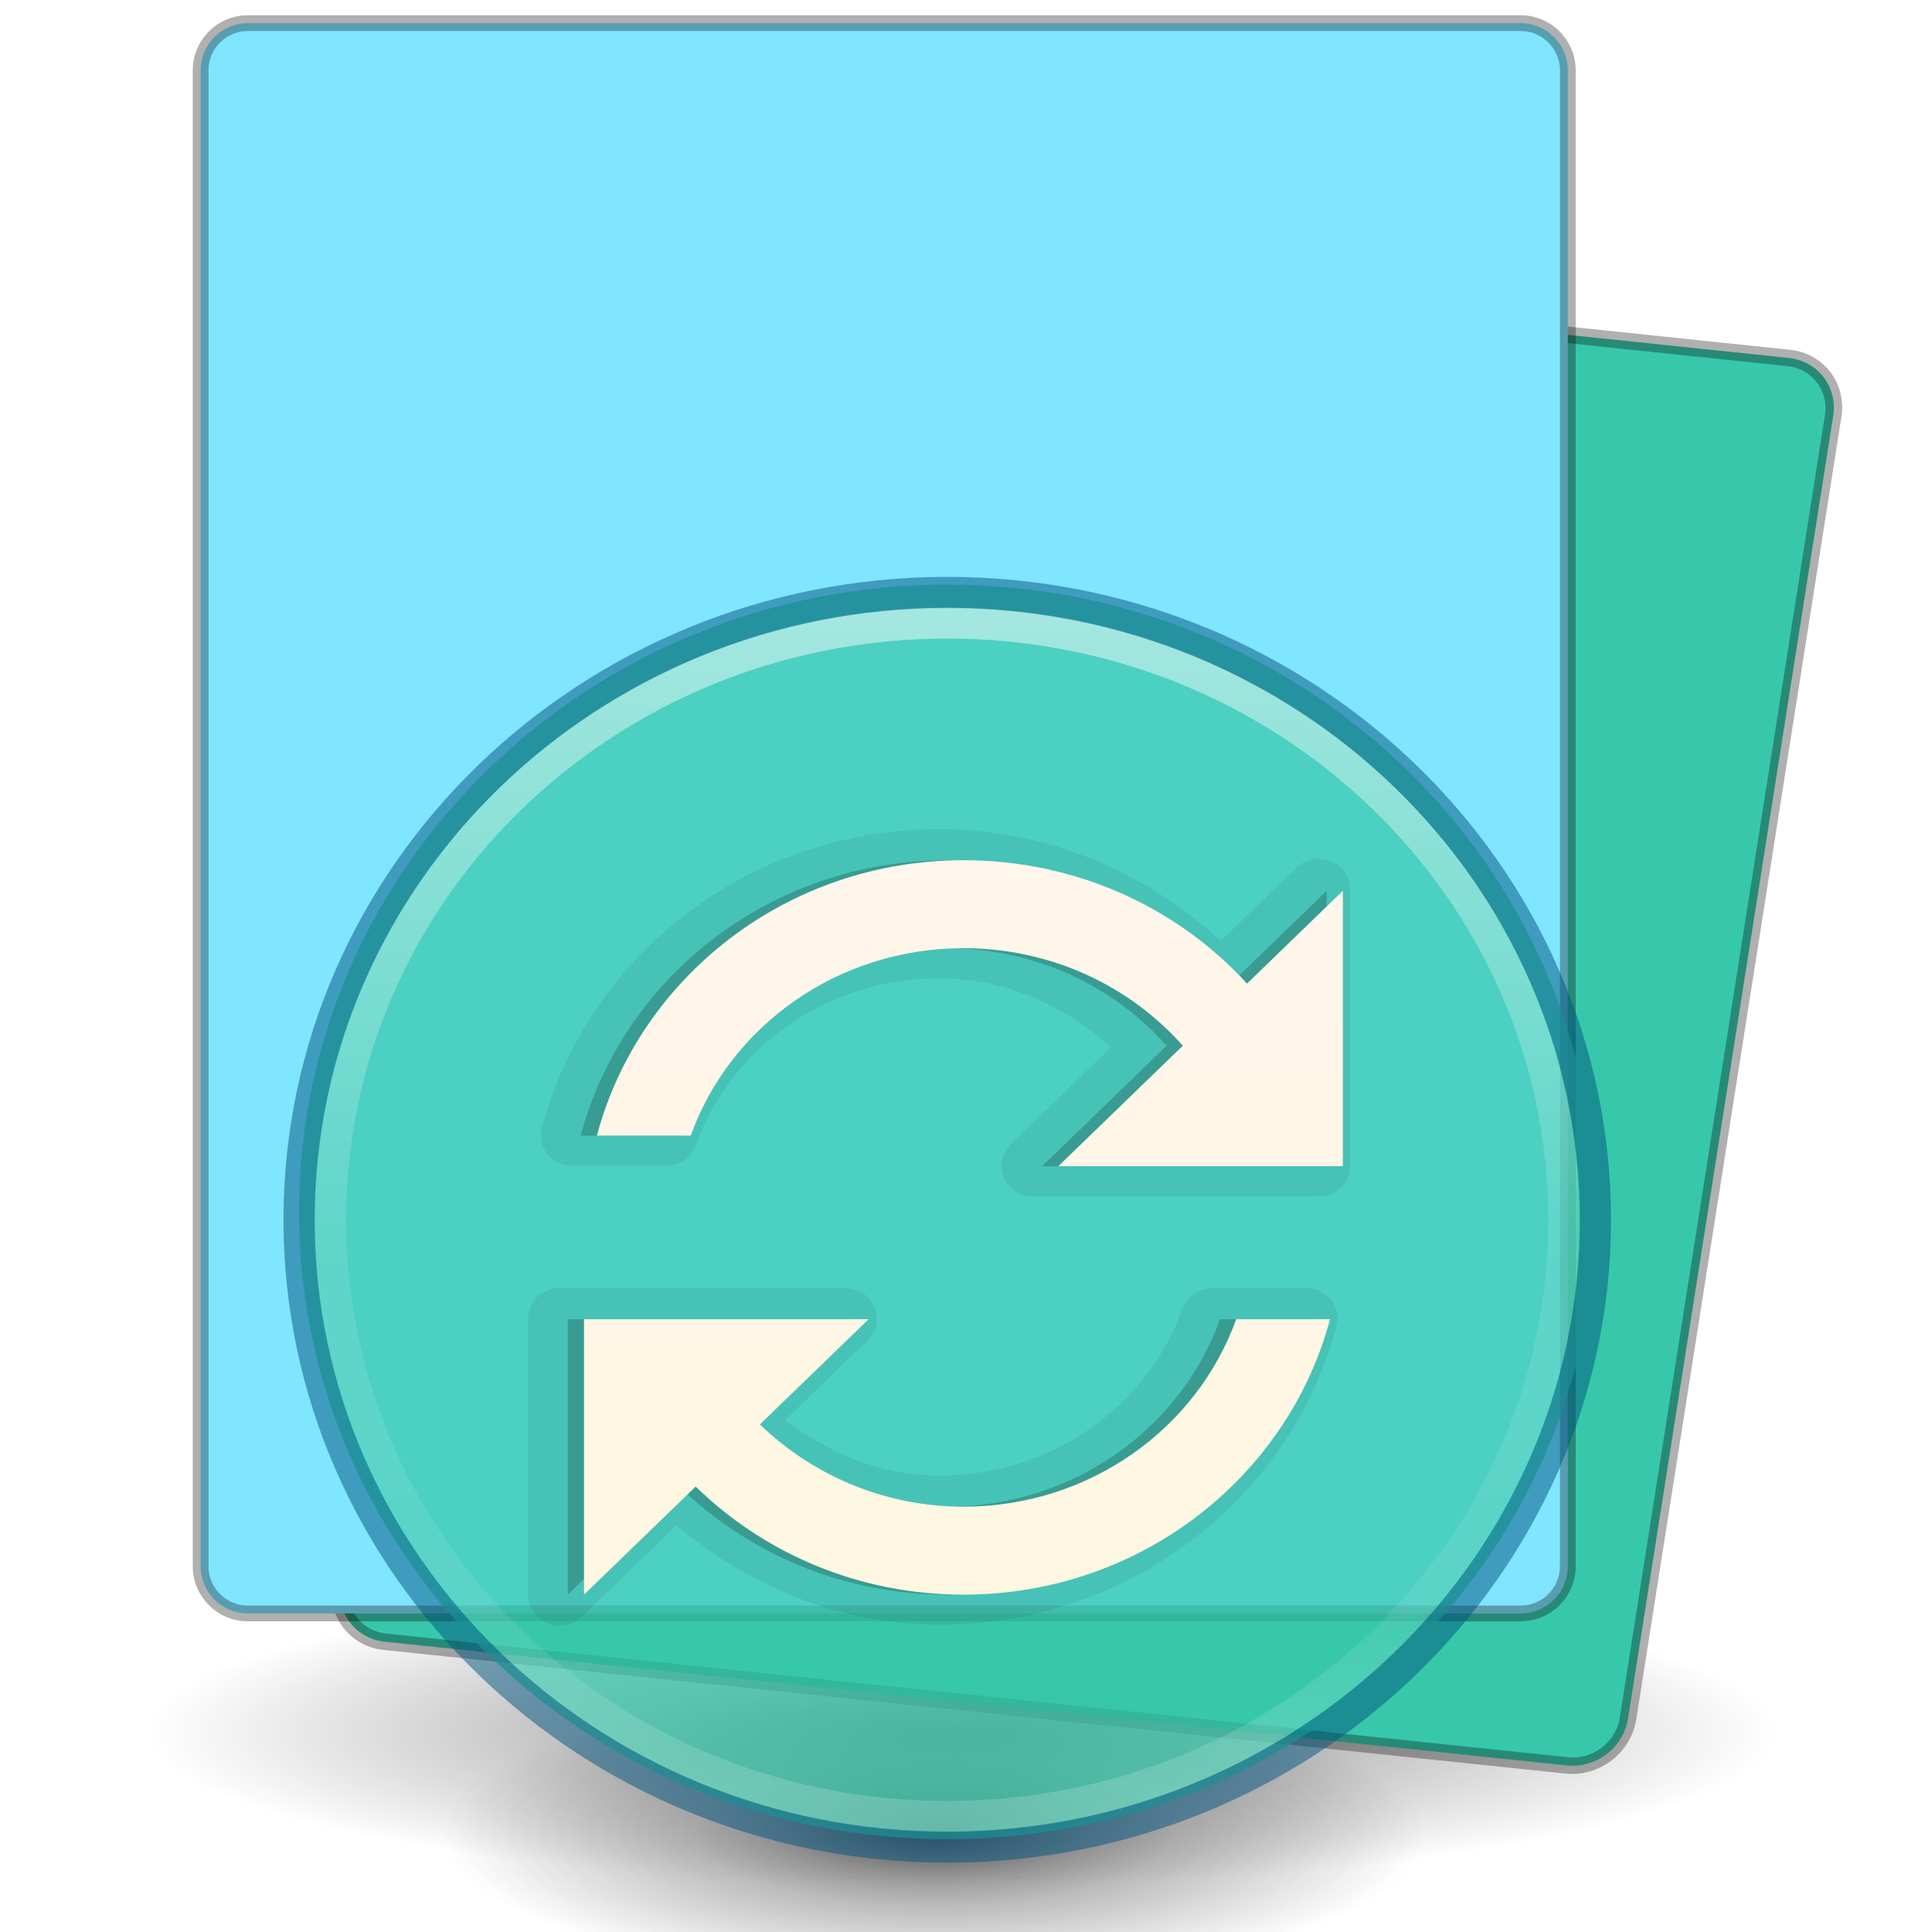
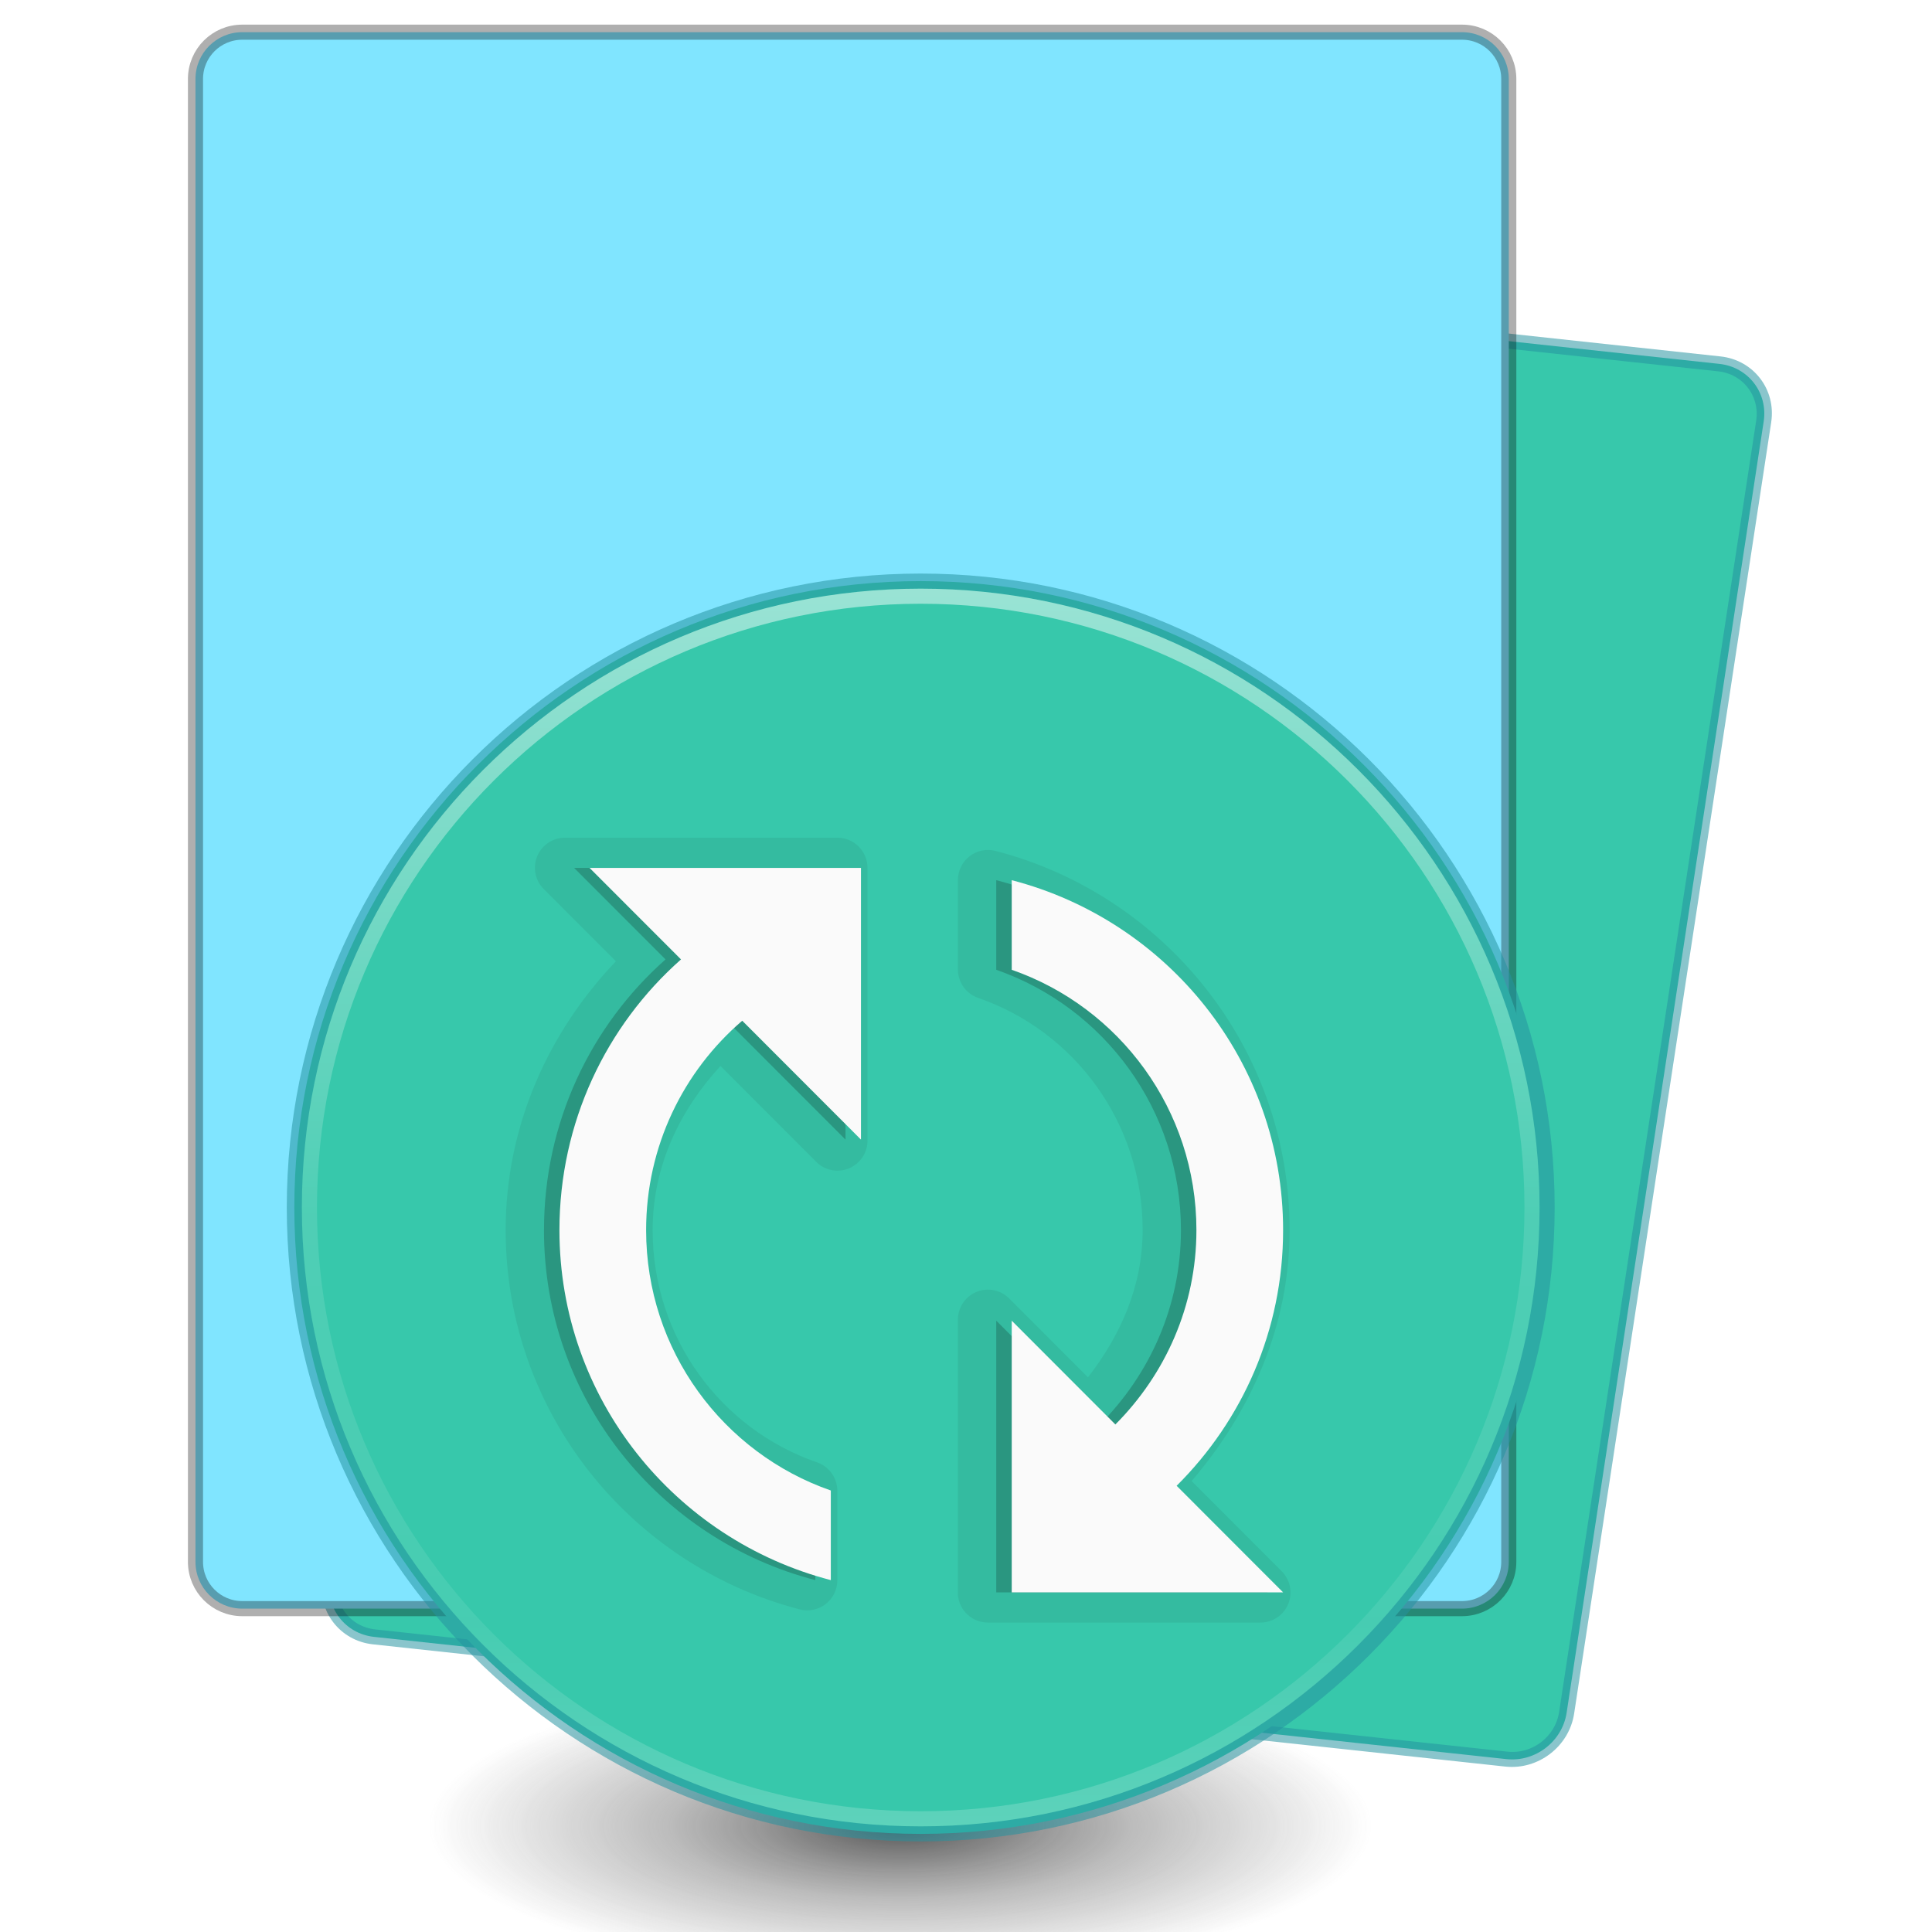
- <svg xmlns="http://www.w3.org/2000/svg" xmlns:xlink="http://www.w3.org/1999/xlink" id="svg4113" height="128" width="128" version="1.1">
-   <defs id="defs4115">
-     <linearGradient gradientTransform="matrix(2.72973,0,0,2.72973,-1.513518,1.488321)" gradientUnits="userSpaceOnUse" xlink:href="#linearGradient3924" id="linearGradient4136" y2="43" x2="24" y1="5" x1="24" />
-     <linearGradient id="linearGradient3924">
-       <stop offset="0" style="stop-color:#ffffff;stop-opacity:1" id="stop3926" />
-       <stop offset="0.063" style="stop-color:#ffffff;stop-opacity:0.235" id="stop3928" />
-       <stop offset="0.951" style="stop-color:#ffffff;stop-opacity:0.157" id="stop3930" />
-       <stop offset="1" style="stop-color:#ffffff;stop-opacity:0.392" id="stop3932" />
+ <svg xmlns="http://www.w3.org/2000/svg" xmlns:xlink="http://www.w3.org/1999/xlink" version="1.1" width="128" height="128" id="svg3828">
+   <defs id="defs3830">
+     <linearGradient x1="25.729" y1="0.552" x2="25.729" y2="46.157" id="linearGradient5157" xlink:href="#linearGradient3977-7-8" gradientUnits="userSpaceOnUse" gradientTransform="matrix(2.891892,0,0,2.324324,7.59461,12.71635)" />
+     <linearGradient id="linearGradient3977-7-8">
+       <stop id="stop3979-6-0" style="stop-color:#ffffff;stop-opacity:1" offset="0" />
+       <stop id="stop3981-3-70" style="stop-color:#ffffff;stop-opacity:0.235" offset="0" />
+       <stop id="stop3983-8-2" style="stop-color:#ffffff;stop-opacity:0.157" offset="1" />
+       <stop id="stop3985-2-7" style="stop-color:#ffffff;stop-opacity:0.392" offset="1" />
    </linearGradient>
-     <radialGradient gradientTransform="matrix(0,24.13962,-29.63575,0,361.2812,-204.7268)" gradientUnits="userSpaceOnUse" xlink:href="#linearGradient2867-449-88-871-390-598-476-591-434-148-57-177-8-3-3-6-4-8-8-8-5-7-8" id="radialGradient3936-3" fy="9.957" fx="7.118" r="8.933" cy="9.957" cx="7.118" />
-     <linearGradient id="linearGradient2867-449-88-871-390-598-476-591-434-148-57-177-8-3-3-6-4-8-8-8-5-7-8">
-       <stop offset="0" style="stop-color:#404648;stop-opacity:1" id="stop3750-1-0-7-6-6-1-3-9-3-9-2" />
-       <stop offset="1" style="stop-color:#0c1011;stop-opacity:1" id="stop3754-1-8-5-2-7-6-7-1-9-1-0" />
+     <linearGradient x1="25.132" y1="0.985" x2="25.284" y2="51.422" id="linearGradient5165" xlink:href="#linearGradient4337" gradientUnits="userSpaceOnUse" gradientTransform="matrix(3.114279,0,0,1.912095,-8.742685,19.67637)" />
+     <radialGradient cx="19.534" cy="40.43" r="23.93" fx="19.534" fy="40.43" id="radialGradient3846" xlink:href="#linearGradient5071-7-3-5" gradientUnits="userSpaceOnUse" gradientTransform="matrix(1.922296,0,0,0.1671563,26.44899,114.2335)" />
+     <linearGradient id="linearGradient5071-7-3-5">
+       <stop id="stop5073-2-9-7" style="stop-color:#000000;stop-opacity:1" offset="0" />
+       <stop id="stop5075-2-1-0" style="stop-color:#000000;stop-opacity:0" offset="1" />
    </linearGradient>
-     <radialGradient gradientTransform="matrix(2.003784,0,0,1.4,27.98813,-17.4)" gradientUnits="userSpaceOnUse" xlink:href="#linearGradient3688-166-749-5" id="radialGradient4093" fy="43.5" fx="4.993" r="2.5" cy="43.5" cx="4.993" />
-     <linearGradient id="linearGradient3688-166-749-5">
-       <stop offset="0" style="stop-color:#181818;stop-opacity:1" id="stop2883-0" />
-       <stop offset="1" style="stop-color:#181818;stop-opacity:0" id="stop2885-5" />
+     <linearGradient id="linearGradient5736">
+       <stop offset="0" style="stop-color:#586e75;stop-opacity:1" id="stop5738" />
+       <stop offset="1" style="stop-color:#073642;stop-opacity:1" id="stop5740" />
    </linearGradient>
-     <radialGradient gradientTransform="matrix(2.003784,0,0,1.4,-20.01187,-104.4)" gradientUnits="userSpaceOnUse" xlink:href="#linearGradient3688-464-309-8" id="radialGradient4095" fy="43.5" fx="4.993" r="2.5" cy="43.5" cx="4.993" />
-     <linearGradient id="linearGradient3688-464-309-8">
-       <stop offset="0" style="stop-color:#181818;stop-opacity:1" id="stop2889-9" />
-       <stop offset="1" style="stop-color:#181818;stop-opacity:0" id="stop2891-4" />
+     <linearGradient id="linearGradient4337">
+       <stop offset="0" style="stop-color:#fdf6e3;stop-opacity:1" id="stop4339" />
+       <stop offset="1" style="stop-color:#eee8d5;stop-opacity:1" id="stop4341" />
    </linearGradient>
-     <linearGradient gradientUnits="userSpaceOnUse" xlink:href="#linearGradient3702-501-757-0" id="linearGradient4097" y2="39.999" x2="25.058" y1="47.028" x1="25.058" />
-     <linearGradient id="linearGradient3702-501-757-0">
-       <stop offset="0" style="stop-color:#181818;stop-opacity:0" id="stop2895-0" />
-       <stop offset="0.5" style="stop-color:#181818;stop-opacity:1" id="stop2897-2" />
-       <stop offset="1" style="stop-color:#181818;stop-opacity:0" id="stop2899-6" />
-     </linearGradient>
-     <linearGradient id="linearGradient3811">
-       <stop offset="0" style="stop-color:#000000;stop-opacity:1" id="stop3813" />
-       <stop offset="1" style="stop-color:#000000;stop-opacity:0" id="stop3815" />
-     </linearGradient>
-     <radialGradient gradientTransform="matrix(1.755172,0,0,0.1911993,70.92769,101.0605)" gradientUnits="userSpaceOnUse" xlink:href="#linearGradient3811" id="radialGradient4111" fy="93.468" fx="-4.029" r="35.338" cy="93.468" cx="-4.029" />
-     <linearGradient y2="12" x2="20" y1="-3" x1="10" gradientTransform="matrix(2.711992,0,0,4.994264,7.50378,43.74762)" gradientUnits="userSpaceOnUse" id="linearGradient3368-3" xlink:href="#linearGradient3880-3" />
-     <linearGradient id="linearGradient3880-3">
-       <stop id="stop3883-1" offset="0" style="stop-color:#ffffff;stop-opacity:1;" />
-       <stop id="stop3885-5" offset="1" style="stop-color:#ffffff;stop-opacity:0;" />
-     </linearGradient>
-     <linearGradient gradientTransform="matrix(2.981637,0,0,3.077707,25.37238,-22.74007)" gradientUnits="userSpaceOnUse" xlink:href="#linearGradient3924" id="linearGradient4136-3" y2="43" x2="24" y1="5" x1="24" />
-     <linearGradient x1="167.983" y1="8.508" x2="167.983" y2="54.78" id="linearGradient3153" xlink:href="#linearGradient5803-2-1" gradientUnits="userSpaceOnUse" gradientTransform="matrix(1.345375,0,0,1.372082,-163.2354,18.28888)" />
-     <linearGradient id="linearGradient5803-2-1">
-       <stop id="stop5805-1-6" style="stop-color:#fff5ef;stop-opacity:1" offset="0" />
-       <stop id="stop5807-6-6" style="stop-color:#fef8dd;stop-opacity:1" offset="1" />
-     </linearGradient>
-     <linearGradient x1="167.983" y1="8.508" x2="167.983" y2="54.78" id="linearGradient3153-3" xlink:href="#linearGradient5803-2-1" gradientUnits="userSpaceOnUse" gradientTransform="matrix(0.8112308,0,0,0.8512917,-36.86195,85.48047)" />
-     <linearGradient x1="167.983" y1="8.508" x2="167.983" y2="54.78" id="linearGradient3153-5" xlink:href="#linearGradient5803-2-1" gradientUnits="userSpaceOnUse" gradientTransform="matrix(0.444007,0,0,0.444007,21.02729,95.02486)" />
-     <radialGradient gradientTransform="matrix(1,0,0,0.282946,0,13.64644)" gradientUnits="userSpaceOnUse" xlink:href="#linearGradient3811" id="radialGradient5855" fy="19.031" fx="11.25" r="8.062" cy="19.031" cx="11.25" />
-     <linearGradient gradientUnits="userSpaceOnUse" xlink:href="#linearGradient2867-449-88-871-390-598-476-591-434-148-57-177" id="linearGradient3169" y2="37" x2="25" y1="9" x1="25" />
-     <linearGradient id="linearGradient2867-449-88-871-390-598-476-591-434-148-57-177">
-       <stop offset="0" style="stop-color:#90dbec;stop-opacity:1" id="stop3750" />
-       <stop offset="0.262" style="stop-color:#55c1ec;stop-opacity:1" id="stop3752" />
-       <stop offset="0.705" style="stop-color:#3689e6;stop-opacity:1" id="stop3754" />
-       <stop offset="1" style="stop-color:#2b63a0;stop-opacity:1" id="stop3756" />
-     </linearGradient>
-     <linearGradient gradientTransform="matrix(1.004639,0,0,1,-55.02133,-3.04779)" gradientUnits="userSpaceOnUse" xlink:href="#linearGradient3880-3" id="linearGradient5862" y2="58.048" x2="105.324" y1="2.048" x1="58.749" />
-     <radialGradient gradientTransform="matrix(0,2.65977,3.085023,0,483.934,174.8588)" gradientUnits="userSpaceOnUse" xlink:href="#linearGradient2867-449-88-871-390-598-476-591-434-148-57-177-641-289-620-227-114-444-680-744-4-1-5-6-9" id="radialGradient3813-6" fy="-19.005" fx="16.202" r="20" cy="-19.005" cx="16.202" />
-     <linearGradient id="linearGradient2867-449-88-871-390-598-476-591-434-148-57-177-641-289-620-227-114-444-680-744-4-1-5-6-9">
-       <stop offset="0" style="stop-color:#737373;stop-opacity:1" id="stop5430-5-0-9-4-2" />
-       <stop offset="0.262" style="stop-color:#636363;stop-opacity:1" id="stop5432-2-0-0-4-4" />
-       <stop offset="0.705" style="stop-color:#4b4b4b;stop-opacity:1" id="stop5434-9-6-8-5-0" />
-       <stop offset="1" style="stop-color:#3f3f3f;stop-opacity:1" id="stop5436-2-7-0-0-5" />
-     </linearGradient>
-     <radialGradient cx="6.275" cy="8.45" r="20" fx="6.275" fy="8.45" id="radialGradient3399" xlink:href="#linearGradient4632-92-3-0-8-1-6-6" gradientUnits="userSpaceOnUse" gradientTransform="matrix(0,1.878148,-2.019868,-5.1120309e-8,477.7761,212.4162)" />
-     <linearGradient id="linearGradient4632-92-3-0-8-1-6-6">
-       <stop id="stop4634-68-8-0-2-9-1-1" style="stop-color:#fafafa;stop-opacity:1" offset="0" />
-       <stop id="stop4636-8-21-7-1-4-9-4" style="stop-color:#e1e1e1;stop-opacity:1" offset="1" />
-     </linearGradient>
-     <radialGradient gradientTransform="matrix(0.7350282,0,0,0.2284617,325.123,214.8288)" gradientUnits="userSpaceOnUse" xlink:href="#linearGradient3820-7-2-1" id="radialGradient3025" fy="186.171" fx="99.157" r="62.769" cy="186.171" cx="99.157" />
+     <linearGradient xlink:href="#linearGradient5736" id="linearGradient5857" gradientUnits="userSpaceOnUse" gradientTransform="matrix(2.981361,0.792778,-0.4887709,1.810529,4.92847,-4.360921)" x1="17.234" y1="-1.663" x2="26.343" y2="54.478" />
+     <linearGradient y2="51.422" x2="25.284" y1="0.985" x1="25.132" gradientTransform="matrix(3.114279,0,0,1.912095,-8.742685,19.67637)" gradientUnits="userSpaceOnUse" id="linearGradient4527" xlink:href="#linearGradient5736" />
+     <linearGradient y2="46.157" x2="25.729" y1="0.552" x1="25.729" gradientTransform="matrix(2.891892,0,0,2.324324,7.59461,12.71635)" gradientUnits="userSpaceOnUse" id="linearGradient4529" xlink:href="#linearGradient3977-7-8" />
+     <radialGradient gradientTransform="matrix(0.4977653,0,0,0.1563841,10.2883,91.86213)" gradientUnits="userSpaceOnUse" xlink:href="#linearGradient3820-7-2-1" id="radialGradient3025-3" fy="186.171" fx="99.157" r="62.769" cy="186.171" cx="99.157" />
    <linearGradient id="linearGradient3820-7-2-1">
      <stop offset="0" style="stop-color:#3d3d3d;stop-opacity:1" id="stop3822-2-6-3" />
      <stop offset="0.5" style="stop-color:#686868;stop-opacity:0.498" id="stop3864-8-7-7" />
      <stop offset="1" style="stop-color:#686868;stop-opacity:0" id="stop3824-1-2-5" />
    </linearGradient>
-     <radialGradient xlink:href="#linearGradient2867-449-88-871-390-598-476-591-434-148-57-177-3-8" id="radialGradient3146-0" gradientUnits="userSpaceOnUse" gradientTransform="matrix(0,3.014869,-3.189372,-8.2060102e-8,453.9941,198.7155)" cx="2.894" cy="8.45" fx="2.894" fy="8.45" r="20" />
-     <linearGradient id="linearGradient2867-449-88-871-390-598-476-591-434-148-57-177-3-8">
-       <stop offset="0" style="stop-color:#90dbec;stop-opacity:1" id="stop3750-8-9" />
-       <stop offset="0.262" style="stop-color:#42baea;stop-opacity:1" id="stop3752-3-2" />
-       <stop offset="0.705" style="stop-color:#3689e6;stop-opacity:1" id="stop3754-7-2" />
-       <stop offset="1" style="stop-color:#2b63a0;stop-opacity:1" id="stop3756-9-3" />
-     </linearGradient>
-     <linearGradient gradientTransform="matrix(3.132125,0,0,3.09484,173.8449,120.0487)" gradientUnits="userSpaceOnUse" xlink:href="#linearGradient4011" id="linearGradient3019" y2="44.341" x2="71.204" y1="6.238" x1="71.204" />
+     <linearGradient gradientTransform="matrix(2.189189,0,0,2.189189,-96.03824,24.48822)" gradientUnits="userSpaceOnUse" xlink:href="#linearGradient4011" id="linearGradient3019-3" y2="44.341" x2="71.204" y1="6.238" x1="71.204" />
    <linearGradient id="linearGradient4011">
      <stop offset="0" style="stop-color:#ffffff;stop-opacity:1" id="stop4013" />
      <stop offset="0.508" style="stop-color:#ffffff;stop-opacity:0.235" id="stop4015" />
      <stop offset="0.835" style="stop-color:#ffffff;stop-opacity:0.157" id="stop4017" />
      <stop offset="1" style="stop-color:#ffffff;stop-opacity:0.392" id="stop4019" />
    </linearGradient>
-     <linearGradient x1="167.983" y1="6.833" x2="167.983" y2="61.692" id="linearGradient3012" xlink:href="#linearGradient5803-2-1" gradientUnits="userSpaceOnUse" gradientTransform="matrix(2.112462,0,0,2.087316,57.6924,128.1517)" />
-     <linearGradient y2="12" x2="20" y1="-3" x1="10" gradientTransform="matrix(0.6634238,0,0,1.188765,424.6327,173.525)" gradientUnits="userSpaceOnUse" id="linearGradient3368-3-3" xlink:href="#linearGradient3880-3" />
-     <linearGradient x1="167.983" y1="8.508" x2="167.983" y2="54.78" id="linearGradient5915" xlink:href="#linearGradient5803-2-1" gradientUnits="userSpaceOnUse" gradientTransform="matrix(0.422101,0,0,0.422101,379.751,210.6561)" />
-     <radialGradient gradientTransform="matrix(0.7248321,0,0,0.08979486,361.9564,244.0149)" gradientUnits="userSpaceOnUse" xlink:href="#linearGradient3820-7-2-1" id="radialGradient3025-6" fy="186.171" fx="99.157" r="62.769" cy="186.171" cx="99.157" />
-     <radialGradient gradientTransform="matrix(0.5181882,0,0,0.1577569,365.4852,249.3285)" gradientUnits="userSpaceOnUse" xlink:href="#linearGradient3820-7-2-1" id="radialGradient3025-3" fy="186.171" fx="99.157" r="62.769" cy="186.171" cx="99.157" />
-     <linearGradient gradientTransform="matrix(2.208119,0,0,2.137042,259.327,183.8999)" gradientUnits="userSpaceOnUse" xlink:href="#linearGradient4011" id="linearGradient3019-3" y2="44.341" x2="71.204" y1="6.238" x1="71.204" />
-     <linearGradient x1="167.983" y1="6.833" x2="167.983" y2="61.692" id="linearGradient3012-1" xlink:href="#linearGradient5803-2-1" gradientUnits="userSpaceOnUse" gradientTransform="matrix(1.489267,0,0,1.441329,177.4405,190.2284)" />
-     <radialGradient gradientTransform="matrix(2.003784,0,0,1.4,27.98813,-17.4)" gradientUnits="userSpaceOnUse" xlink:href="#linearGradient3688-166-749-5" id="radialGradient4093-0" fy="43.5" fx="4.993" r="2.5" cy="43.5" cx="4.993" />
-     <radialGradient gradientTransform="matrix(2.003784,0,0,1.4,-20.01187,-104.4)" gradientUnits="userSpaceOnUse" xlink:href="#linearGradient3688-166-749-5" id="radialGradient4095-6" fy="43.5" fx="4.993" r="2.5" cy="43.5" cx="4.993" />
-     <radialGradient gradientTransform="matrix(1.530599,0,0,0.2889973,404.539,222.758)" gradientUnits="userSpaceOnUse" xlink:href="#linearGradient3811" id="radialGradient4111-8" fy="93.468" fx="-4.029" r="35.338" cy="93.468" cx="-4.029" />
+     <linearGradient x1="167.983" y1="6.833" x2="167.983" y2="61.692" id="linearGradient3012-1" xlink:href="#linearGradient5803-2-1" gradientUnits="userSpaceOnUse" gradientTransform="matrix(0,-1.421752,1.420188,0,13.37607,311.9136)" />
+     <linearGradient id="linearGradient5803-2-1">
+       <stop id="stop5805-1-6" style="stop-color:#fff5ef;stop-opacity:1" offset="0" />
+       <stop id="stop5807-6-6" style="stop-color:#fef8dd;stop-opacity:1" offset="1" />
+     </linearGradient>
  </defs>
-   <g id="g4232" transform="translate(-334.6286,-135.0338)">
-     <path d="m 452.461,249.77 a 54.089,10.213 0 0 1 -108.177,0 54.089,10.213 0 1 1 108.177,0 z" id="path3041" style="color:#000000;display:inline;overflow:visible;visibility:visible;opacity:0.463;fill:url(#radialGradient4111-8);fill-opacity:1;fill-rule:nonzero;stroke:none;stroke-width:1;marker:none;enable-background:accumulate" />
-     <g id="g4232-2" transform="translate(-20.3365,-22.24327)">
-       <rect transform="matrix(0.9945728,0.1040434,-0.1555711,0.9878247,0,0)" ry="3.513" y="130.925" x="414.273" height="94.398" width="85.774" id="rect3412" style="fill:#37c8ab;fill-opacity:1;stroke:#000000;stroke-width:1.097;stroke-opacity:0.312" />
-       <rect ry="3.126" y="158.811" x="368.257" height="105.36" width="90.58" id="rect3414" style="opacity:1;fill:#80e5ff;fill-opacity:1;stroke:#000000;stroke-width:1.045;stroke-opacity:0.312" />
-       <path style="opacity:0.877;fill:url(#radialGradient3025-3);fill-opacity:1;stroke:none" id="path3818-0-5" d="m 449.393,278.698 a 32.526,9.902 0 0 1 -65.052,0 32.526,9.902 0 1 1 65.052,0 z" />
-       <path style="color:#000000;display:inline;overflow:visible;visibility:visible;fill:#37c8ab;fill-opacity:0.73;fill-rule:nonzero;stroke:none;stroke-width:1;marker:none;enable-background:accumulate" id="path2555-9-6" d="m 417.723,196.008 c -23.696,0 -42.945,18.63 -42.945,41.563 0,22.933 19.249,41.563 42.945,41.563 23.696,0 42.945,-18.63 42.945,-41.563 0,-22.933 -19.25,-41.563 -42.945,-41.563 z" />
-       <path style="color:#000000;display:inline;overflow:visible;visibility:visible;opacity:0.5;fill:none;stroke:url(#linearGradient3019-3);stroke-width:2.061;stroke-linecap:round;stroke-linejoin:round;stroke-miterlimit:4;stroke-dasharray:none;stroke-dashoffset:0;stroke-opacity:1;marker:none;enable-background:accumulate" id="path8655" d="m 458.573,238.088 c 0,21.835 -18.291,39.537 -40.85,39.537 -22.561,0 -40.851,-17.701 -40.851,-39.537 0,-21.834 18.29,-39.534 40.851,-39.534 22.559,0 40.85,17.699 40.85,39.534 l 0,0 z" />
-       <path style="color:#000000;clip-rule:nonzero;display:inline;overflow:visible;visibility:visible;opacity:0.5;isolation:auto;mix-blend-mode:normal;color-interpolation:sRGB;color-interpolation-filters:linearRGB;solid-color:#000000;solid-opacity:1;fill:#000000;fill-opacity:0;fill-rule:nonzero;stroke:#00537d;stroke-width:2.061;stroke-linecap:round;stroke-linejoin:round;stroke-miterlimit:4;stroke-dasharray:none;stroke-dashoffset:0;stroke-opacity:1;marker:none;color-rendering:auto;image-rendering:auto;shape-rendering:auto;text-rendering:auto;enable-background:accumulate" id="path2555-6" d="m 417.723,196.527 c -23.696,0 -42.945,18.63 -42.945,41.563 0,22.933 19.249,41.563 42.945,41.563 23.696,0 42.945,-18.63 42.945,-41.563 0,-22.933 -19.25,-41.563 -42.945,-41.563 z" />
-       <path d="m 417.187,212.211 c -12.655,0 -23.281,8.423 -26.317,19.768 a 2.087,2.02 0 0 0 2.029,2.534 l 6.219,0 a 2.087,2.02 0 0 0 1.964,-1.394 c 2.31,-6.438 8.639,-11.024 16.104,-11.024 4.47,0 8.356,1.852 11.391,4.562 l -6.612,6.399 a 2.087,2.02 0 0 0 1.506,3.485 l 18.854,0 a 2.087,2.02 0 0 0 2.095,-2.027 l 0,-18.247 a 2.087,2.02 0 0 0 -3.601,-1.457 l -4.975,4.815 c -4.878,-4.51 -11.394,-7.413 -18.658,-7.413 z m -25.335,30.412 a 2.087,2.02 0 0 0 -1.898,2.027 l 0,18.247 a 2.087,2.02 0 0 0 3.601,1.457 l 6.219,-6.019 c 4.735,3.921 10.695,6.589 17.414,6.589 12.655,0 23.281,-8.423 26.317,-19.768 a 2.087,2.02 0 0 0 -2.029,-2.534 l -6.219,0 a 2.087,2.02 0 0 0 -1.964,1.394 c -2.31,6.438 -8.639,11.024 -16.104,11.024 -3.919,0 -7.336,-1.51 -10.213,-3.675 l 5.434,-5.259 a 2.087,2.02 0 0 0 -1.506,-3.485 l -18.854,0 a 2.087,2.02 0 0 0 -0.196,0 z" id="path4451" style="color:#000000;display:inline;overflow:visible;visibility:visible;opacity:0.063;fill:#000000;fill-opacity:1;fill-rule:nonzero;stroke:none;stroke-width:1;marker:none;enable-background:accumulate" />
-       <path d="m 417.723,214.268 c -11.701,0 -21.484,7.771 -24.288,18.247 l 6.219,0 c 2.597,-7.235 9.711,-12.418 18.068,-12.418 5.812,0 11.025,2.502 14.533,6.462 l -8.249,7.983 18.854,0 0,-18.247 -6.35,6.146 c -4.59,-5.026 -11.311,-8.173 -18.788,-8.173 z m -25.139,30.412 0,18.247 7.398,-7.159 c 4.536,4.419 10.794,7.159 17.741,7.159 11.701,0 21.484,-7.771 24.288,-18.247 l -6.219,0 c -2.597,7.235 -9.711,12.418 -18.068,12.418 -5.274,0 -10.025,-2.107 -13.486,-5.449 l 7.201,-6.969 -18.854,0 z" id="path4285-6" style="color:#000000;display:inline;overflow:visible;visibility:visible;opacity:0.2;fill:#000000;fill-opacity:1;fill-rule:nonzero;stroke:none;stroke-width:1;marker:none;enable-background:accumulate" />
-       <path d="m 418.796,214.268 c -11.701,0 -21.484,7.771 -24.288,18.247 l 6.219,0 c 2.597,-7.235 9.711,-12.418 18.068,-12.418 5.812,0 11.025,2.502 14.533,6.462 l -8.249,7.983 18.854,0 0,-18.247 -6.35,6.146 c -4.59,-5.026 -11.311,-8.173 -18.788,-8.173 z m -25.139,30.412 0,18.247 7.398,-7.159 c 4.536,4.419 10.794,7.159 17.741,7.159 11.701,0 21.484,-7.771 24.288,-18.247 l -6.219,0 c -2.597,7.235 -9.711,12.418 -18.068,12.418 -5.274,0 -10.025,-2.107 -13.486,-5.449 l 7.201,-6.969 -18.854,0 z" id="path4285" style="color:#000000;display:inline;overflow:visible;visibility:visible;fill:url(#linearGradient3012-1);fill-opacity:1;fill-rule:nonzero;stroke:none;stroke-width:1;marker:none;enable-background:accumulate" />
-     </g>
-   </g>
+   <rect transform="matrix(0.9942233,0.1073319,-0.1508629,0.9885547,0,0)" ry="3.48" y="11.754" x="37.417" height="93.508" width="82.423" id="rect3412" style="fill:#37c8ab;fill-opacity:1;stroke:#2592a0;stroke-width:1;stroke-opacity:0.533;stroke-miterlimit:4;stroke-dasharray:none" />
+   <rect ry="3.099" y="2.132" x="12.951" height="104.444" width="87.01" id="rect3414" style="opacity:1;fill:#80e5ff;fill-opacity:1;stroke:#000000;stroke-width:1;stroke-opacity:0.314;stroke-miterlimit:4;stroke-dasharray:none" />
+   <path style="opacity:0.877;fill:url(#radialGradient3025-3);fill-opacity:1;stroke:none" id="path3818-0-5" d="m 90.889,120.976 a 31.244,9.816 0 0 1 -62.489,0 31.244,9.816 0 1 1 62.489,0 z" />
+   <path style="color:#000000;display:inline;overflow:visible;visibility:visible;fill:#37c8ab;fill-opacity:1;fill-rule:nonzero;stroke:#2592a0;stroke-width:1;stroke-opacity:0.533;marker:none;enable-background:accumulate" id="path2555-9-6" d="m 61,38.5 c -22.898,0 -41.5,18.602 -41.5,41.5 C 19.5,102.898 38.102,121.5 61,121.5 c 22.898,0 41.5,-18.602 41.5,-41.5 C 102.5,57.102 83.898,38.5 61,38.5 Z" />
+   <path style="color:#000000;display:inline;overflow:visible;visibility:visible;opacity:0.5;fill:none;stroke:url(#linearGradient3019-3);stroke-width:1;stroke-linecap:round;stroke-linejoin:round;stroke-miterlimit:4;stroke-dasharray:none;stroke-dashoffset:0;stroke-opacity:1;marker:none;enable-background:accumulate" id="path8655" d="M 101.5,79.999 C 101.5,102.367 83.366,120.5 61.001,120.5 38.633,120.5 20.5,102.367 20.5,79.999 c 0,-22.367 18.133,-40.499 40.501,-40.499 22.366,0 40.499,18.131 40.499,40.499 l 0,0 z" />
+   <path d="m 33.5,81.5 c 0,12.082 8.299,22.226 19.478,25.124 a 1.99,1.992 0 0 0 2.497,-1.937 l 0,-5.937 A 1.99,1.992 0 0 0 54.101,96.874 C 47.758,94.669 43.239,88.627 43.239,81.5 c 0,-4.267 1.825,-7.977 4.495,-10.875 l 6.305,6.312 a 1.99,1.992 0 0 0 3.434,-1.437 l 0,-17.999 a 1.99,1.992 0 0 0 -1.998,-2 l -17.979,0 a 1.99,1.992 0 0 0 -1.436,3.437 l 4.745,4.75 C 36.36,68.345 33.5,74.566 33.5,81.5 Z m 29.966,24.186 a 1.99,1.992 0 0 0 1.998,1.812 l 17.979,0 a 1.99,1.992 0 0 0 1.436,-3.437 l -5.931,-5.937 c 3.864,-4.52 6.493,-10.21 6.493,-16.624 0,-12.082 -8.299,-22.226 -19.478,-25.124 a 1.99,1.992 0 0 0 -2.497,1.938 l 0,5.937 a 1.99,1.992 0 0 0 1.373,1.875 c 6.343,2.206 10.863,8.247 10.863,15.374 0,3.741 -1.488,7.003 -3.621,9.75 l -5.182,-5.187 a 1.99,1.992 0 0 0 -3.434,1.437 l 0,17.999 a 1.99,1.992 0 0 0 0,0.187 z" id="path4451" style="color:#000000;display:inline;overflow:visible;visibility:visible;opacity:0.063;fill:#000000;fill-opacity:1;fill-rule:nonzero;stroke:none;stroke-width:1;marker:none;enable-background:accumulate" />
+   <path d="m 36.039,81.5 c 0,11.17 7.657,20.51 17.979,23.186 l 0,-5.937 C 46.89,96.27 41.783,89.478 41.783,81.5 c 0,-5.549 2.465,-10.525 6.368,-13.874 l 7.866,7.875 0,-17.999 -17.979,0 6.056,6.062 c -4.952,4.382 -8.053,10.798 -8.053,17.937 z m 29.966,23.999 17.979,0 -7.054,-7.062 c 4.354,-4.33 7.054,-10.304 7.054,-16.937 0,-11.17 -7.657,-20.51 -17.979,-23.186 l 0,5.937 c 7.129,2.479 12.236,9.271 12.236,17.249 0,5.035 -2.076,9.57 -5.369,12.874 l -6.867,-6.875 0,17.999 z" id="path4285-6" style="color:#000000;display:inline;overflow:visible;visibility:visible;opacity:0.2;fill:#000000;fill-opacity:1;fill-rule:nonzero;stroke:none;stroke-width:1;marker:none;enable-background:accumulate" />
+   <path d="m 37.064,81.5 c 0,11.17 7.657,20.51 17.979,23.186 l 0,-5.937 C 47.914,96.27 42.807,89.478 42.807,81.5 c 0,-5.549 2.465,-10.525 6.368,-13.874 l 7.866,7.875 0,-17.999 -17.979,0 6.056,6.062 C 40.165,67.945 37.064,74.361 37.064,81.5 Z m 29.966,23.999 17.979,0 -7.054,-7.062 c 4.354,-4.33 7.054,-10.304 7.054,-16.937 0,-11.17 -7.657,-20.51 -17.979,-23.186 l 0,5.937 c 7.129,2.479 12.236,9.271 12.236,17.249 0,5.035 -2.076,9.57 -5.369,12.874 l -6.867,-6.875 0,17.999 z" id="path4285" style="color:#000000;display:inline;overflow:visible;visibility:visible;fill:#fafafa;fill-opacity:1;fill-rule:nonzero;stroke:none;stroke-width:1;marker:none;enable-background:accumulate" />
</svg>
